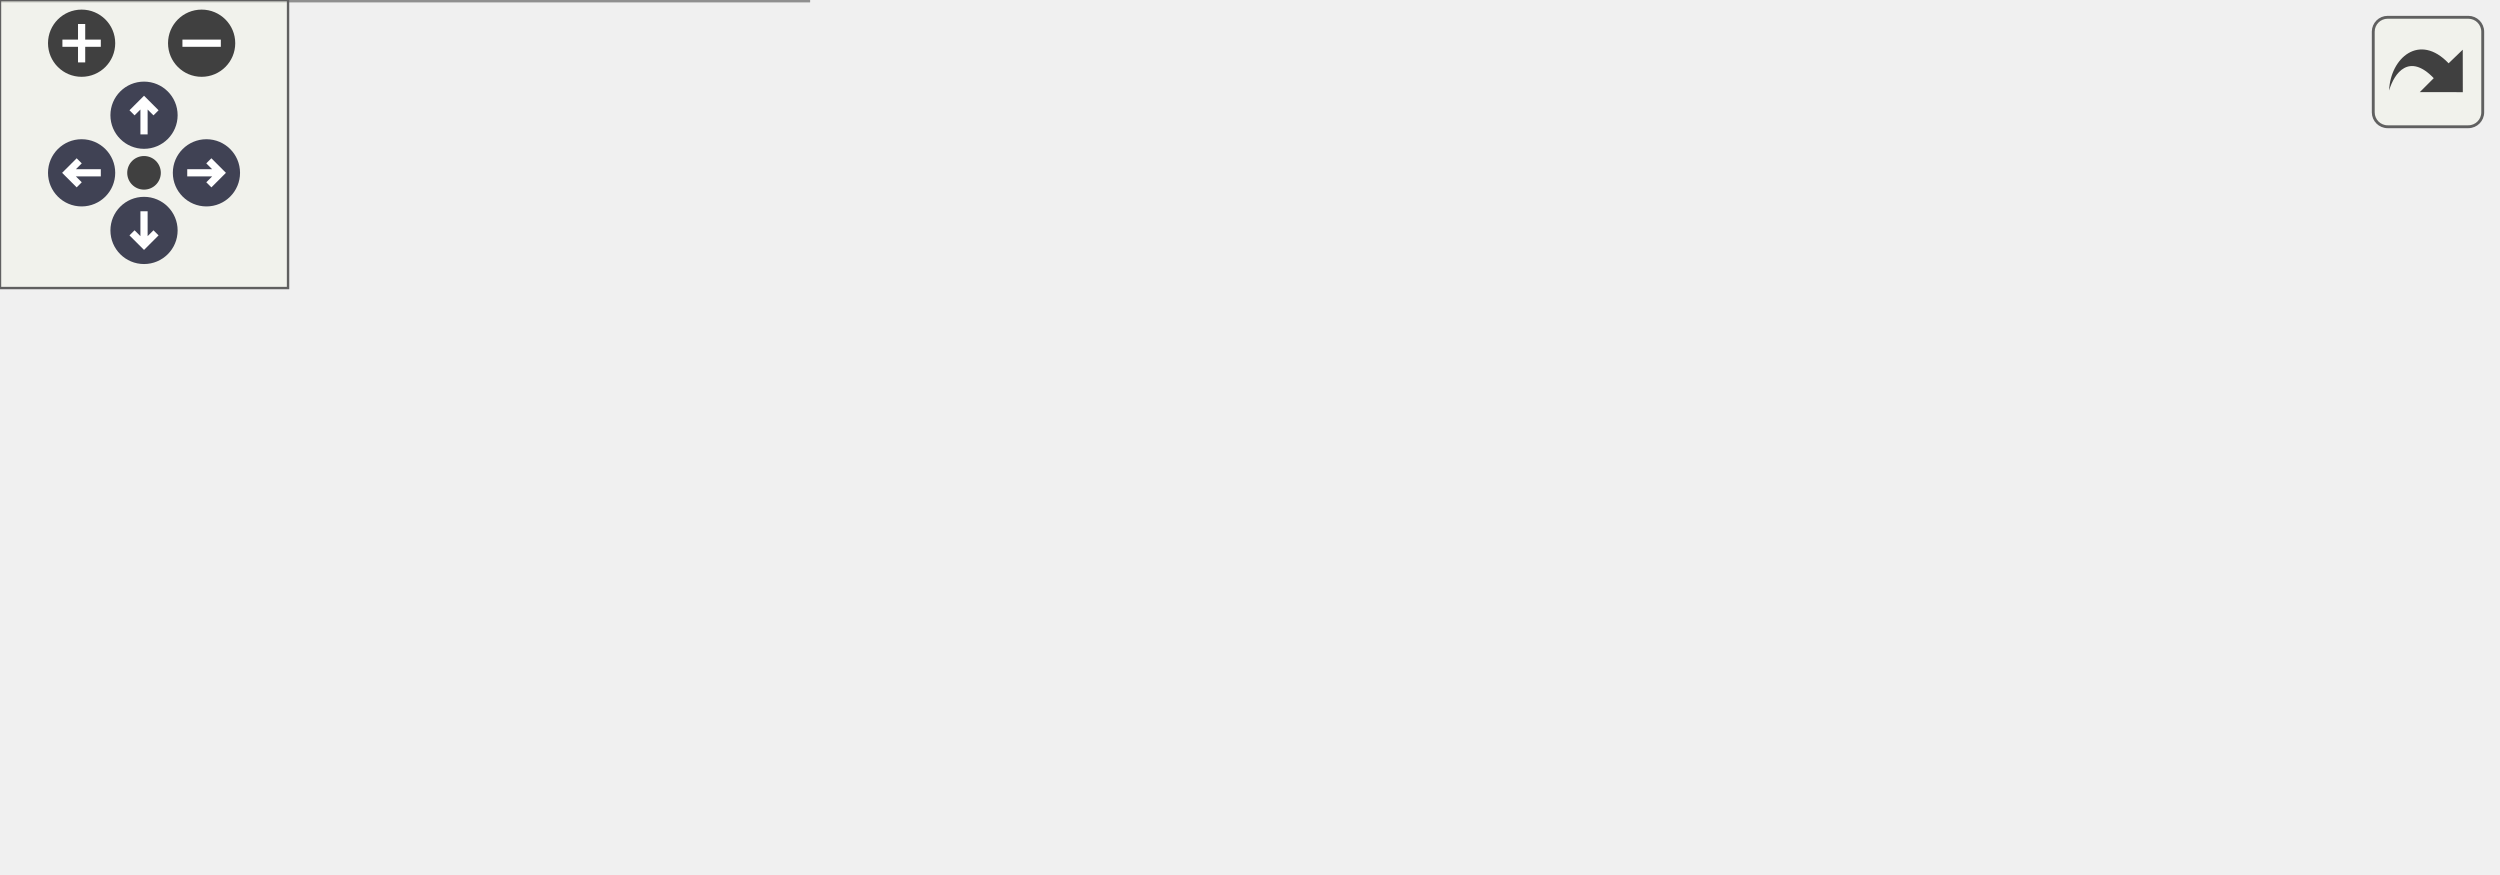
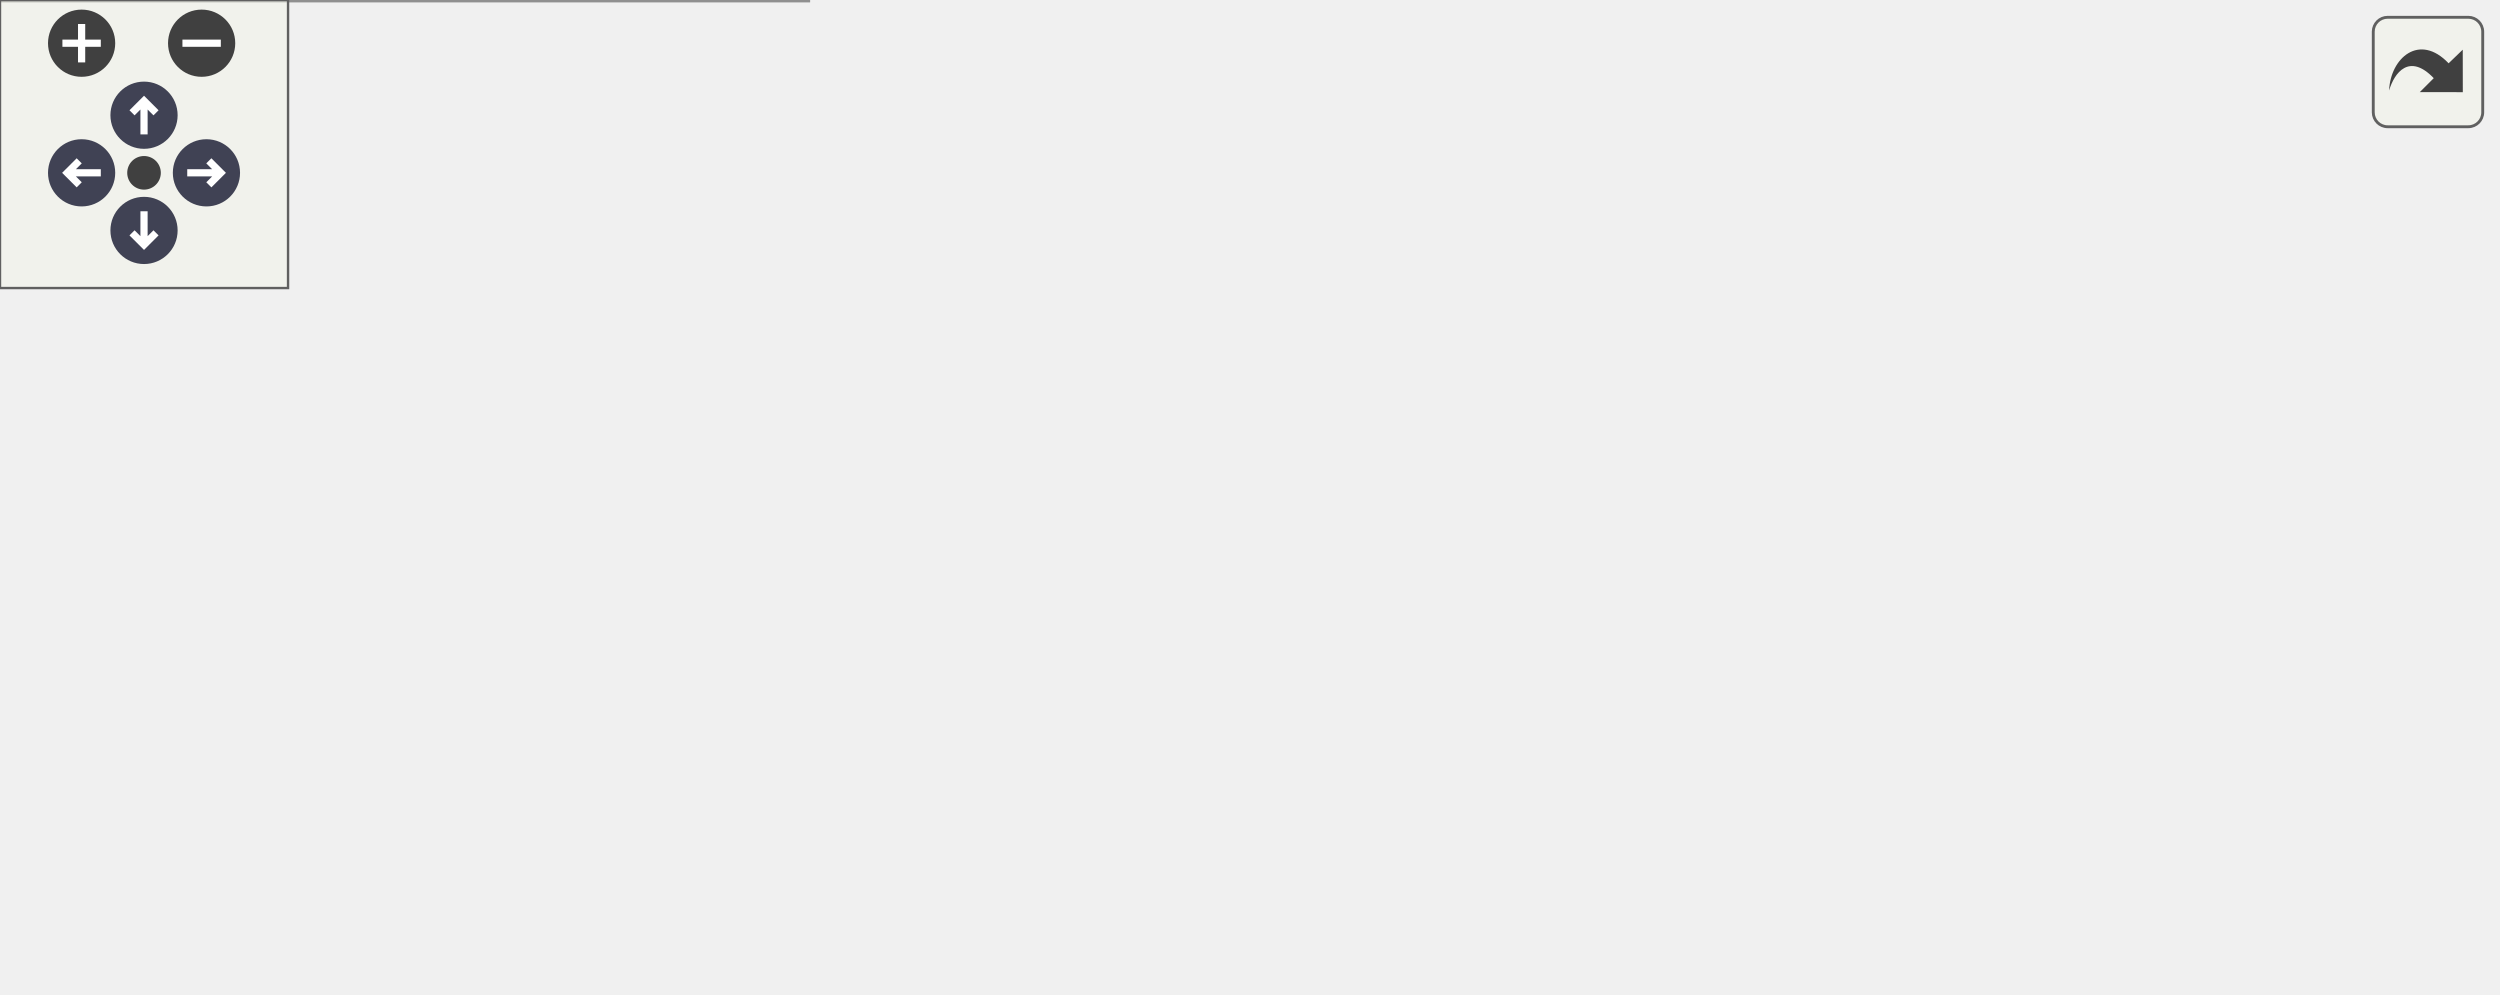
<svg xmlns="http://www.w3.org/2000/svg" xmlns:xlink="http://www.w3.org/1999/xlink" id="main" version="1.1" xml:space="preserve">
  <style type="text/css">
.node, .edge {opacity: 0.7;}
.node.selected, .edge.selected {opacity: 1;}
.edge:hover path { stroke: red; }
.edge:hover polygon { stroke: red; fill: red; }
</style>
  <defs>
    <circle id="rim" cx="0" cy="0" r="7" />
    <circle id="rim2" cx="0" cy="0" r="3.5" />
    <g id="zoomPlus">
      <use xlink:href="#rim" fill="#404040">
        <set attributeName="fill" to="#808080" begin="zoomplus.mouseover" end="zoomplus.mouseout" />
      </use>
      <path d="M-4,0h8M0,-4v8" fill="none" stroke="white" stroke-width="1.5" pointer-events="none" />
    </g>
    <g id="zoomMin">
      <use xlink:href="#rim" fill="#404040">
        <set attributeName="fill" to="#808080" begin="zoomminus.mouseover" end="zoomminus.mouseout" />
      </use>
      <path d="M-4,0h8" fill="none" stroke="white" stroke-width="1.5" pointer-events="none" />
    </g>
    <g id="arrowUp" transform="translate(30 24)">
      <use xlink:href="#rim" />
      <path pointer-events="none" fill="none" stroke="white" stroke-width="1.5" d="M0,-3.0v7 M-2.5,-0.5L0,-3.0L2.5,-0.5" />
    </g>
    <g id="arrowRight" transform="rotate(90) translate(36 -43)">
      <use xlink:href="#rim" />
      <path pointer-events="none" fill="none" stroke="white" stroke-width="1.5" d="M0,-3.0v7 M-2.5,-0.5L0,-3.0L2.5,-0.5" />
    </g>
    <g id="arrowDown" transform="rotate(180) translate(-30 -48)">
      <use xlink:href="#rim" />
      <path pointer-events="none" fill="none" stroke="white" stroke-width="1.5" d="M0,-3.0v7 M-2.5,-0.5L0,-3.0L2.5,-0.5" />
    </g>
    <g id="arrowLeft" transform="rotate(270) translate(-36 17)">
      <use xlink:href="#rim" />
      <path pointer-events="none" fill="none" stroke="white" stroke-width="1.5" d="M0,-3.0v7 M-2.5,-0.5L0,-3.0L2.5,-0.5" />
    </g>
    <g id="resetDef">
      <use xlink:href="#rim2" fill="#404040">
        <set attributeName="fill" to="#808080" begin="reset.mouseover" end="reset.mouseout" />
      </use>
    </g>
  </defs>
  <svg id="graph" class="graph">
    <g id="viewport">
      <g id="Node000001" class="node">
        <g id="a_Node000001">
          <a xlink:title=" ">
-             <polygon fill="#999999" stroke="#666666" points="519.75,-78.5 380,-78.5 380,-48 519.75,-48 519.75,-78.5" />
-             <text xml:space="preserve" text-anchor="start" x="388" y="-65" font-family="Helvetica,sans-Serif" font-size="10.00">AQNWB::NWB::TimeSeries</text>
-             <text xml:space="preserve" text-anchor="middle" x="449.88" y="-53.75" font-family="Helvetica,sans-Serif" font-size="10.00">::recordData</text>
+             <polygon fill="#999999" stroke="#666666" points="519.75,-103.5 380,-103.5 380,-73 519.75,-73 519.75,-103.5" />
+             <text xml:space="preserve" text-anchor="start" x="388" y="-90" font-family="Helvetica,sans-Serif" font-size="10.00">AQNWB::NWB::TimeSeries</text>
+             <text xml:space="preserve" text-anchor="middle" x="449.88" y="-78.75" font-family="Helvetica,sans-Serif" font-size="10.00">::recordData</text>
          </a>
        </g>
      </g>
      <g id="Node000002" class="node">
        <g id="a_Node000002">
          <a xlink:href="class_a_q_n_w_b_1_1_n_w_b_1_1_time_series.html#a185cdbb22cb299862e950576a6c9ecab" target="_top" xlink:title=" ">
-             <polygon fill="white" stroke="#666666" points="344,-103.5 204.25,-103.5 204.25,-73 344,-73 344,-103.5" />
-             <text xml:space="preserve" text-anchor="start" x="212.25" y="-90" font-family="Helvetica,sans-Serif" font-size="10.00">AQNWB::NWB::TimeSeries</text>
-             <text xml:space="preserve" text-anchor="middle" x="274.12" y="-78.75" font-family="Helvetica,sans-Serif" font-size="10.00">::readData</text>
+             <polygon fill="white" stroke="#666666" points="344,-128.5 204.25,-128.5 204.25,-98 344,-98 344,-128.5" />
+             <text xml:space="preserve" text-anchor="start" x="212.25" y="-115" font-family="Helvetica,sans-Serif" font-size="10.00">AQNWB::NWB::TimeSeries</text>
+             <text xml:space="preserve" text-anchor="middle" x="274.12" y="-103.75" font-family="Helvetica,sans-Serif" font-size="10.00">::readData</text>
          </a>
        </g>
      </g>
      <g id="edge1_Node000001_Node000002" class="edge">
        <g id="a_edge1_Node000001_Node000002">
          <a xlink:title=" ">
-             <path fill="none" stroke="#63b8ff" d="M368.41,-74.83C360.37,-75.98 352.25,-77.15 344.34,-78.29" />
-             <polygon fill="#63b8ff" stroke="#63b8ff" points="368.81,-78.31 378.21,-73.42 367.81,-71.38 368.81,-78.31" />
+             <path fill="none" stroke="#63b8ff" d="M368.41,-99.83C360.37,-100.98 352.25,-102.15 344.34,-103.29" />
+             <polygon fill="#63b8ff" stroke="#63b8ff" points="368.81,-103.31 378.21,-98.42 367.81,-96.38 368.81,-103.31" />
          </a>
        </g>
      </g>
      <g id="Node000003" class="node">
        <g id="a_Node000003">
          <a xlink:href="class_a_q_n_w_b_1_1_n_w_b_1_1_time_series.html#afb05f2252df2fc23d938894eb0bc6984" target="_top" xlink:title="Writes a timeseries data block to the file.">
-             <polygon fill="white" stroke="#666666" points="344,-54.5 204.25,-54.5 204.25,-24 344,-24 344,-54.5" />
-             <text xml:space="preserve" text-anchor="start" x="212.25" y="-41" font-family="Helvetica,sans-Serif" font-size="10.00">AQNWB::NWB::TimeSeries</text>
-             <text xml:space="preserve" text-anchor="middle" x="274.12" y="-29.75" font-family="Helvetica,sans-Serif" font-size="10.00">::writeData</text>
+             <polygon fill="white" stroke="#666666" points="344,-79.5 204.25,-79.5 204.25,-49 344,-49 344,-79.5" />
+             <text xml:space="preserve" text-anchor="start" x="212.25" y="-66" font-family="Helvetica,sans-Serif" font-size="10.00">AQNWB::NWB::TimeSeries</text>
+             <text xml:space="preserve" text-anchor="middle" x="274.12" y="-54.75" font-family="Helvetica,sans-Serif" font-size="10.00">::writeData</text>
          </a>
        </g>
      </g>
      <g id="edge3_Node000001_Node000003" class="edge">
        <g id="a_edge3_Node000001_Node000003">
          <a xlink:title=" ">
-             <path fill="none" stroke="#63b8ff" d="M368.41,-52.14C360.37,-51.02 352.25,-49.9 344.34,-48.81" />
-             <polygon fill="#63b8ff" stroke="#63b8ff" points="367.82,-55.59 378.21,-53.49 368.78,-48.65 367.82,-55.59" />
+             <path fill="none" stroke="#63b8ff" d="M368.41,-77.14C360.37,-76.02 352.25,-74.9 344.34,-73.81" />
+             <polygon fill="#63b8ff" stroke="#63b8ff" points="367.82,-80.59 378.21,-78.49 368.78,-73.65 367.82,-80.59" />
          </a>
        </g>
      </g>
      <g id="edge2_Node000002_Node000002" class="edge">
        <g id="a_edge2_Node000002_Node000002">
          <a xlink:title=" ">
-             <path fill="none" stroke="#63b8ff" d="M303.6,-115.2C298.78,-118.97 288.95,-121.5 274.12,-121.5 247.01,-121.5 236.63,-113.06 242.98,-103.99" />
-             <polygon fill="#63b8ff" stroke="#63b8ff" points="307.03,-115.89 305.05,-105.48 300.11,-114.86 307.03,-115.89" />
+             <path fill="none" stroke="#63b8ff" d="M303.6,-140.2C298.78,-143.97 288.95,-146.5 274.12,-146.5 247.01,-146.5 236.63,-138.06 242.98,-128.99" />
+             <polygon fill="#63b8ff" stroke="#63b8ff" points="307.03,-140.89 305.05,-130.48 300.11,-139.86 307.03,-140.89" />
          </a>
        </g>
      </g>
      <g id="Node000004" class="node">
        <g id="a_Node000004">
+           <a xlink:href="class_a_q_n_w_b_1_1_n_w_b_1_1_electrical_series.html#a3e3382ab70376c6e1307b53ec77c399f" target="_top" xlink:title="Writes a block of multichannel samples to an ElectricalSeries dataset in a single operation.">
+             <polygon fill="white" stroke="#666666" points="163.38,-128.5 4.88,-128.5 4.88,-98 163.38,-98 163.38,-128.5" />
+             <text xml:space="preserve" text-anchor="start" x="12.88" y="-115" font-family="Helvetica,sans-Serif" font-size="10.00">AQNWB::NWB::ElectricalSeries</text>
+             <text xml:space="preserve" text-anchor="middle" x="84.12" y="-103.75" font-family="Helvetica,sans-Serif" font-size="10.00">::writeAllChannels</text>
+           </a>
+         </g>
+       </g>
+       <g id="edge4_Node000003_Node000004" class="edge">
+         <g id="a_edge4_Node000003_Node000004">
+           <a xlink:title=" ">
+             <path fill="none" stroke="#63b8ff" d="M201.78,-82.84C183.18,-87.69 163.33,-92.87 145.37,-97.55" />
+             <polygon fill="#63b8ff" stroke="#63b8ff" points="202.61,-86.25 211.4,-80.34 200.84,-79.47 202.61,-86.25" />
+           </a>
+         </g>
+       </g>
+       <g id="Node000005" class="node">
+         <g id="a_Node000005">
          <a xlink:href="class_a_q_n_w_b_1_1_n_w_b_1_1_electrical_series.html#abd499ff69952a61324f86034ea91111b" target="_top" xlink:title="Writes a channel to an ElectricalSeries dataset.">
            <polygon fill="white" stroke="#666666" points="163.38,-79.5 4.88,-79.5 4.88,-49 163.38,-49 163.38,-79.5" />
            <text xml:space="preserve" text-anchor="start" x="12.88" y="-66" font-family="Helvetica,sans-Serif" font-size="10.00">AQNWB::NWB::ElectricalSeries</text>
            <text xml:space="preserve" text-anchor="middle" x="84.12" y="-54.75" font-family="Helvetica,sans-Serif" font-size="10.00">::writeChannel</text>
          </a>
        </g>
      </g>
-       <g id="edge4_Node000003_Node000004" class="edge">
-         <g id="a_edge4_Node000003_Node000004">
+       <g id="edge5_Node000003_Node000005" class="edge">
+         <g id="a_edge5_Node000003_Node000005">
          <a xlink:title=" ">
-             <path fill="none" stroke="#63b8ff" d="M192.74,-49.94C183.12,-51.22 173.3,-52.52 163.71,-53.8" />
-             <polygon fill="#63b8ff" stroke="#63b8ff" points="192.97,-53.44 202.42,-48.65 192.05,-46.5 192.97,-53.44" />
+             <path fill="none" stroke="#63b8ff" d="M192.43,-64.25C182.9,-64.25 173.2,-64.25 163.71,-64.25" />
+             <polygon fill="#63b8ff" stroke="#63b8ff" points="192.41,-67.75 202.41,-64.25 192.41,-60.75 192.41,-67.75" />
          </a>
        </g>
      </g>
-       <g id="Node000005" class="node">
-         <g id="a_Node000005">
+       <g id="Node000006" class="node">
+         <g id="a_Node000006">
          <a xlink:href="class_a_q_n_w_b_1_1_n_w_b_1_1_spike_event_series.html#a5cfdd0f6bfdf9cec7e43219fb606a7e1" target="_top" xlink:title="Write a single spike series event.">
            <polygon fill="white" stroke="#666666" points="168.25,-30.5 0,-30.5 0,0 168.25,0 168.25,-30.5" />
            <text xml:space="preserve" text-anchor="start" x="8" y="-17" font-family="Helvetica,sans-Serif" font-size="10.00">AQNWB::NWB::SpikeEventSeries</text>
            <text xml:space="preserve" text-anchor="middle" x="84.12" y="-5.75" font-family="Helvetica,sans-Serif" font-size="10.00">::writeSpike</text>
          </a>
        </g>
      </g>
-       <g id="edge5_Node000003_Node000005" class="edge">
-         <g id="a_edge5_Node000003_Node000005">
+       <g id="edge6_Node000003_Node000006" class="edge">
+         <g id="a_edge6_Node000003_Node000006">
          <a xlink:title=" ">
-             <path fill="none" stroke="#63b8ff" d="M192.72,-28.98C184.71,-27.96 176.57,-26.92 168.53,-25.9" />
-             <polygon fill="#63b8ff" stroke="#63b8ff" points="192.06,-32.43 202.42,-30.22 192.94,-25.49 192.06,-32.43" />
+             <path fill="none" stroke="#63b8ff" d="M201.78,-45.66C183.18,-40.81 163.33,-35.63 145.37,-30.95" />
+             <polygon fill="#63b8ff" stroke="#63b8ff" points="200.84,-49.03 211.4,-48.16 202.61,-42.25 200.84,-49.03" />
          </a>
        </g>
      </g>
    </g>
  </svg>
  <g id="navigator" transform="translate(0 0)" fill="#404254">
    <rect fill="#f2f5e9" fill-opacity="0.5" stroke="#606060" stroke-width=".5" x="0" y="0" width="60" height="60" />
    <use id="zoomplus" xlink:href="#zoomPlus" x="17" y="9" />
    <use id="zoomminus" xlink:href="#zoomMin" x="42" y="9" />
    <use id="reset" xlink:href="#resetDef" x="30" y="36" />
    <use id="arrowup" xlink:href="#arrowUp" x="0" y="0" />
    <use id="arrowright" xlink:href="#arrowRight" x="0" y="0" />
    <use id="arrowdown" xlink:href="#arrowDown" x="0" y="0" />
    <use id="arrowleft" xlink:href="#arrowLeft" x="0" y="0" />
  </g>
  <svg viewBox="0 0 15 15" width="100%" height="30px" preserveAspectRatio="xMaxYMin meet">
    <g id="arrow_out" transform="scale(0.3 0.3)">
      <a xlink:href="class_a_q_n_w_b_1_1_n_w_b_1_1_time_series_a97d9f3aa32ab004532f45222dcd320e0_icgraph_org.svg" target="_base">
        <rect id="button" ry="5" rx="5" y="6" x="6" height="38" width="38" fill="#f2f5e9" fill-opacity="0.5" stroke="#606060" stroke-width="1.0" />
        <path id="arrow" d="M 11.5,31.437 C 11.94,20.098 22.043,11.323 32.159,21.979 L 37.069,17.246 C 37.069,17.246 37.088,32 37.088,32 L 22.16,31.978 C 22.16,31.978 26.998,27.14 26.998,27.14 C 18.529,18.264 13.292,25.23 11.5,31.437 z" style="fill:#404040;" />
      </a>
    </g>
  </svg>
  <style type="text/css">

[data-mouse-over-selected='false'] { opacity: 0.7; }
[data-mouse-over-selected='true']  { opacity: 1.0; }

</style>
</svg>
